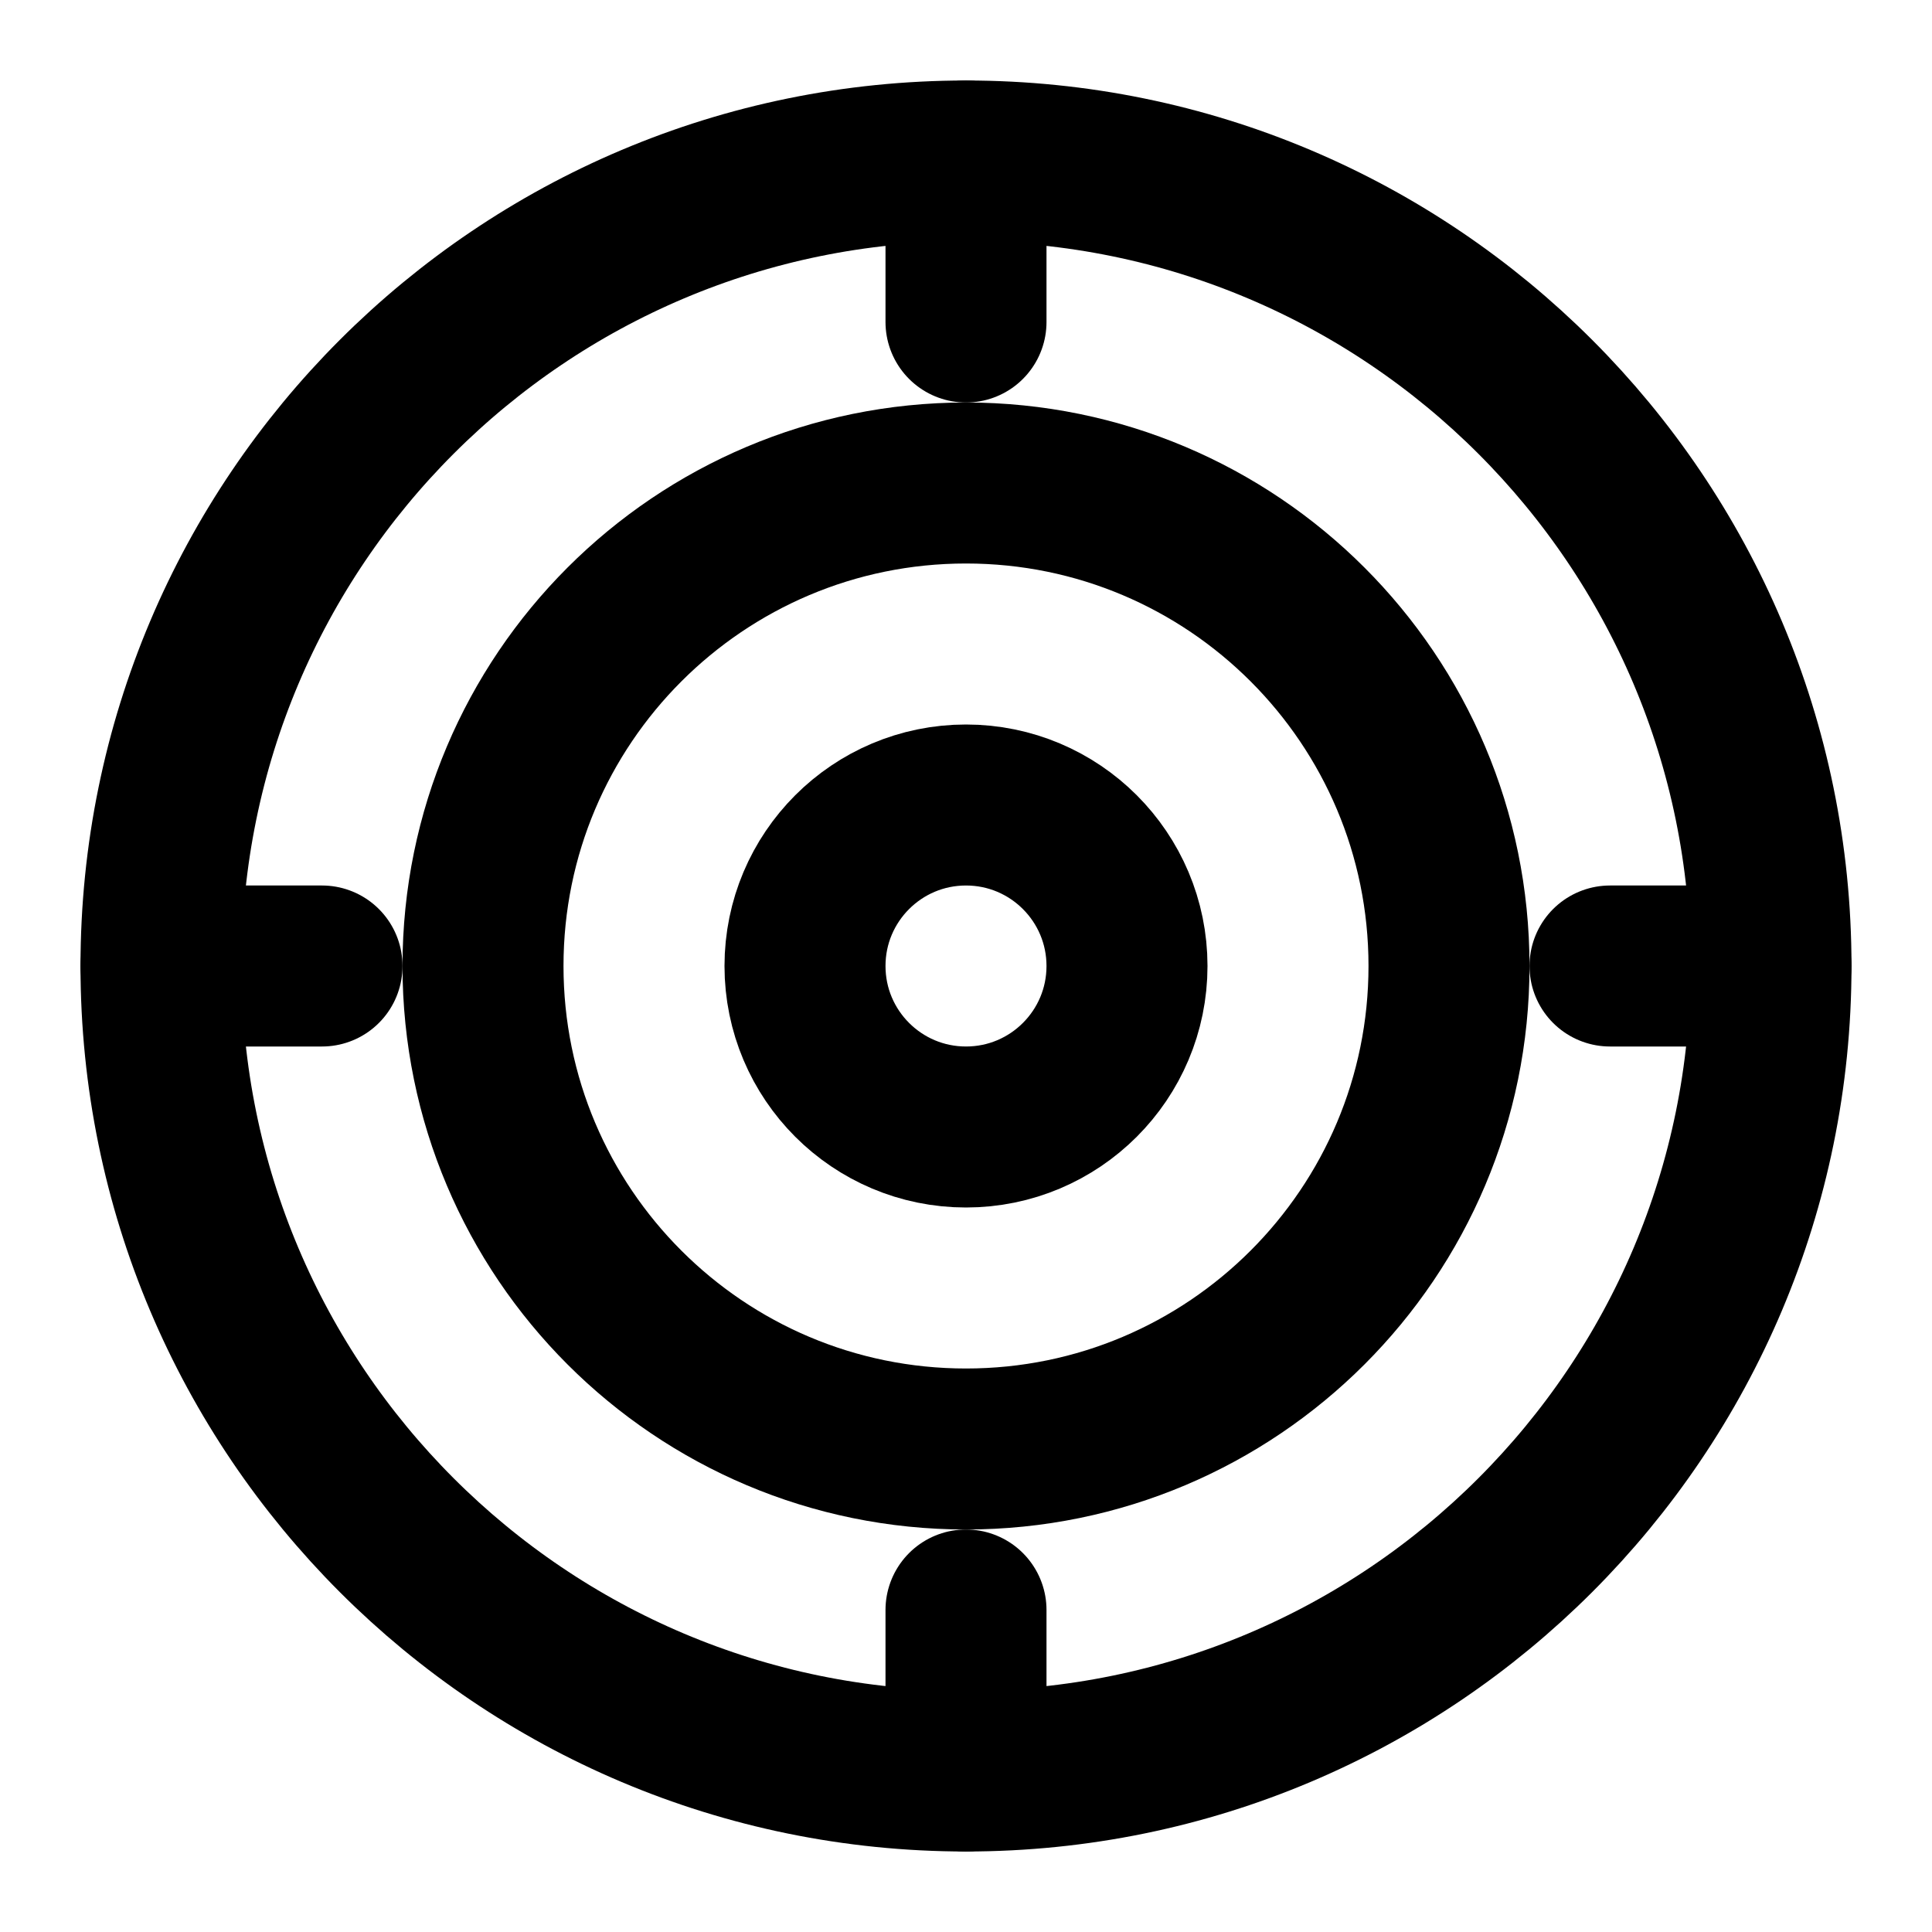
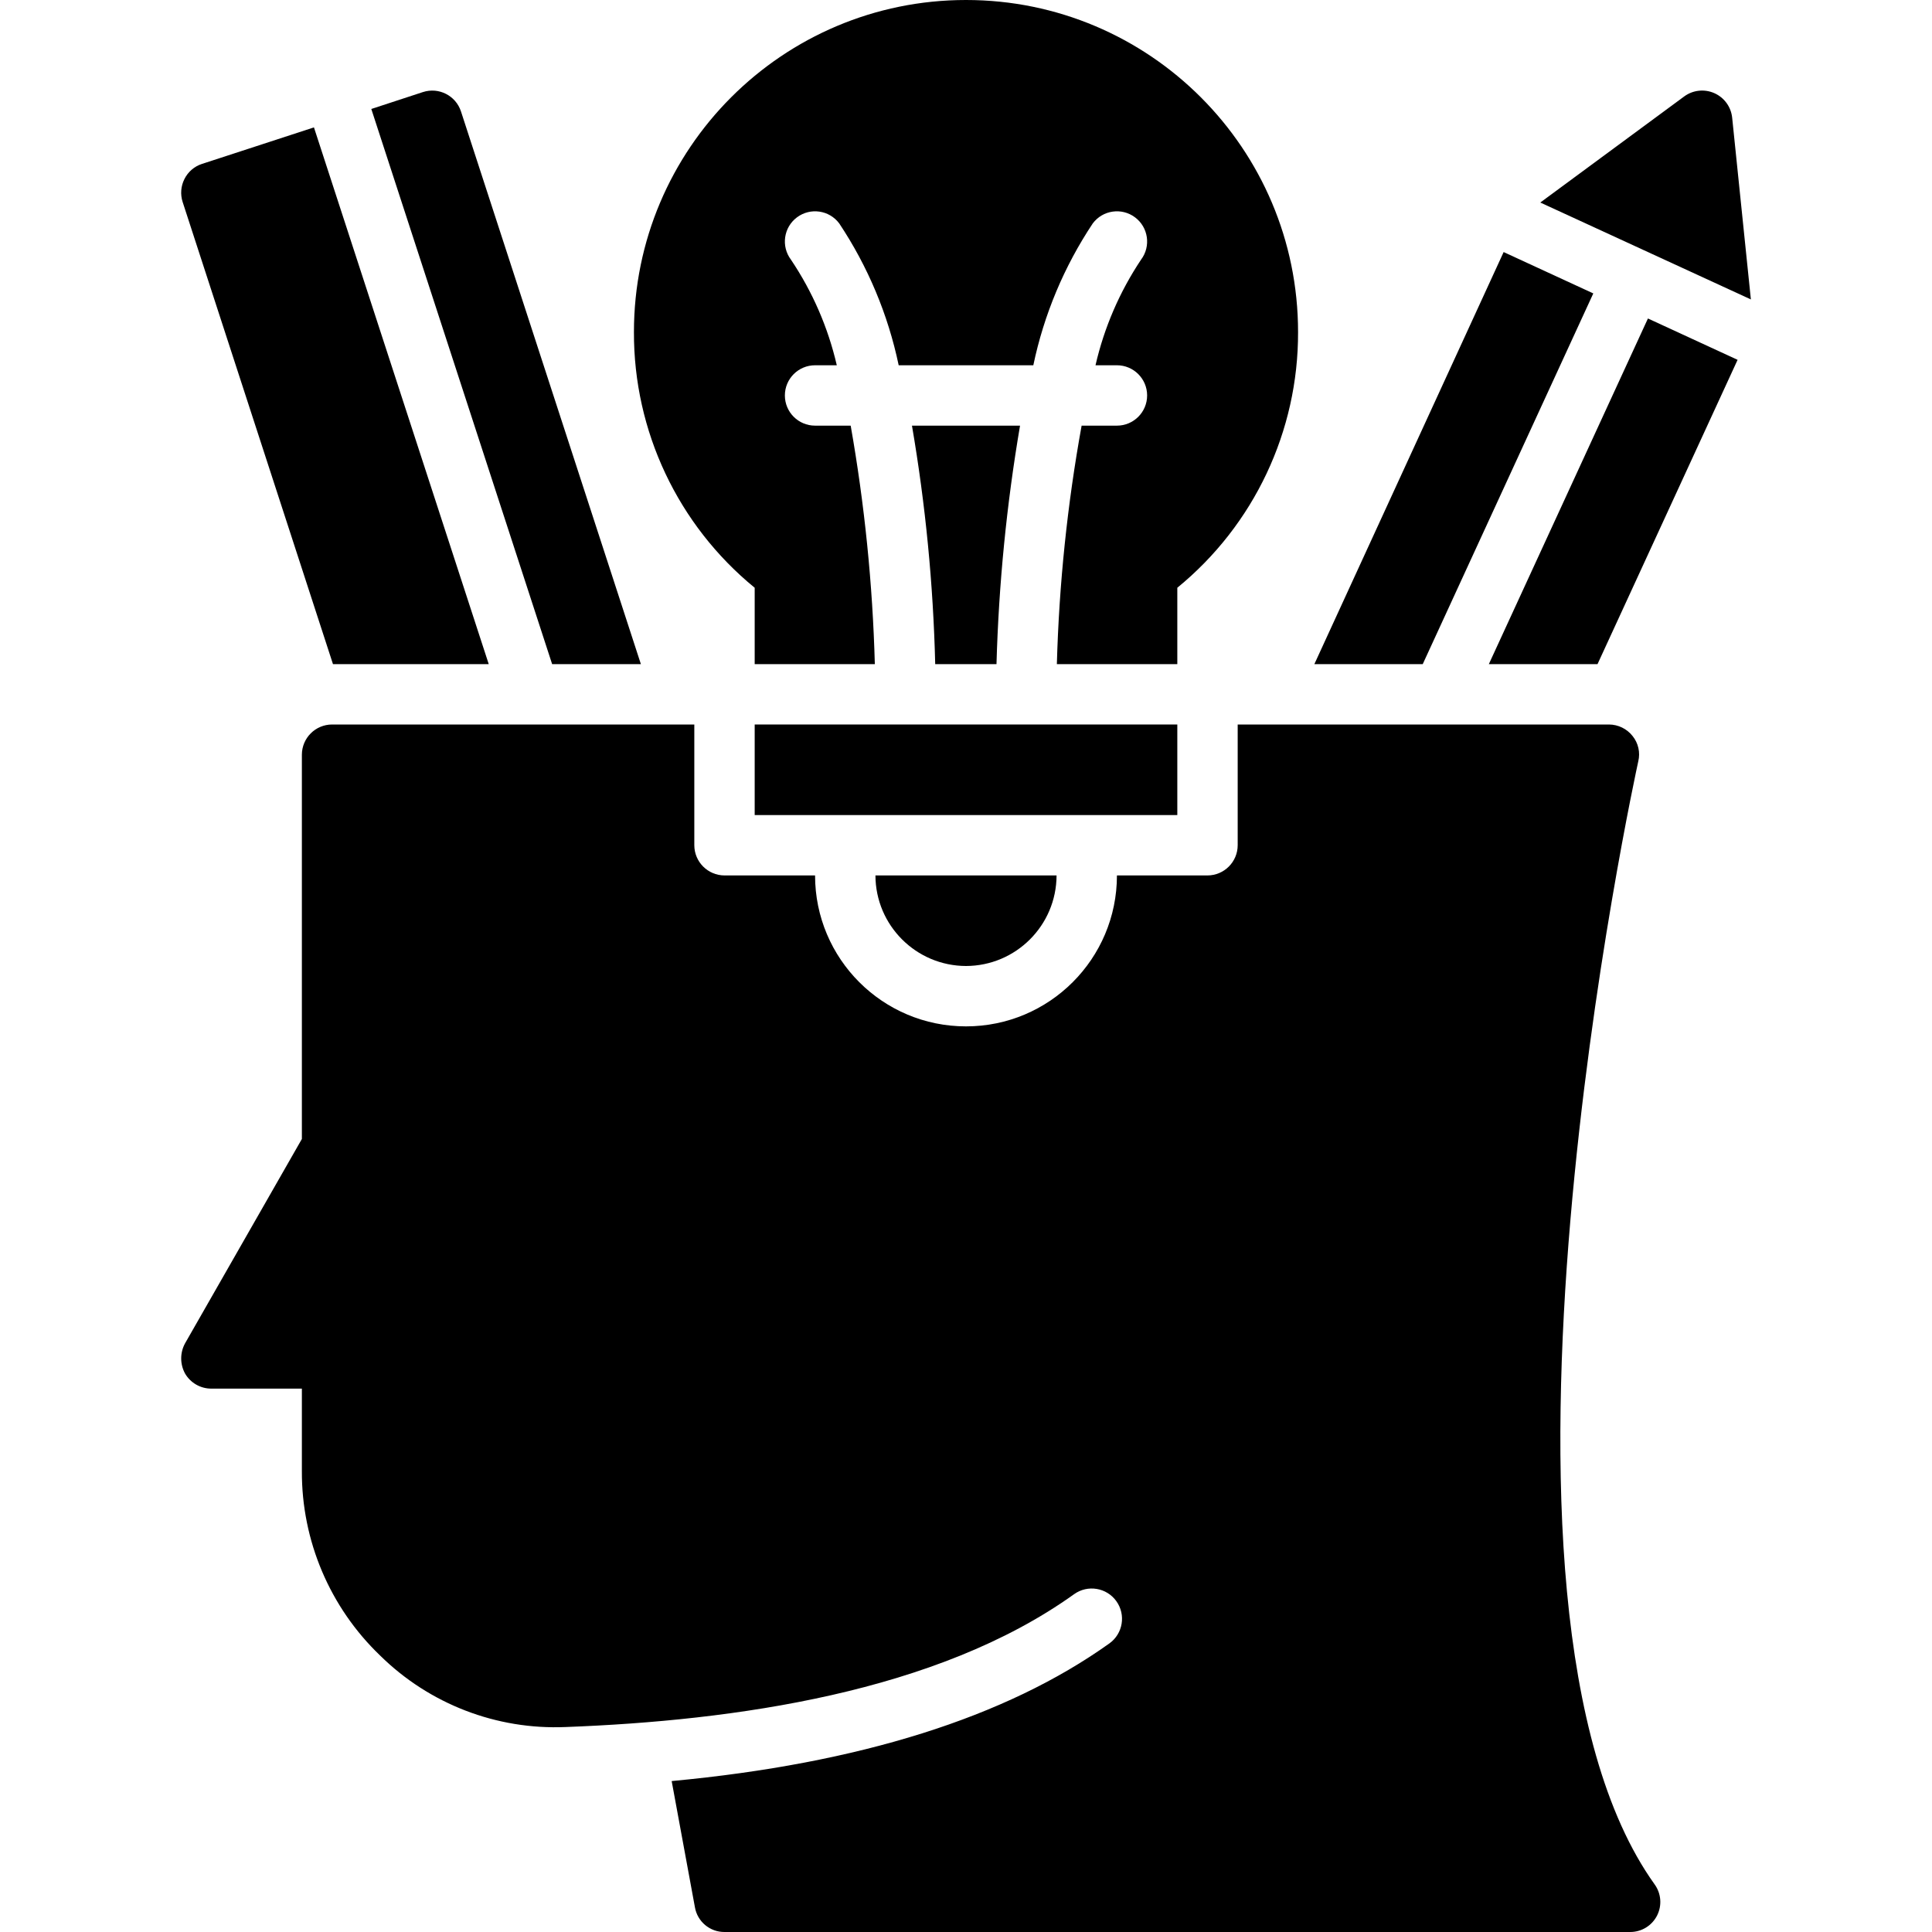
- <svg xmlns="http://www.w3.org/2000/svg" width="24" height="24" viewBox="0 0 24 24" fill="none" stroke="currentColor" stroke-width="2" stroke-linecap="round" stroke-linejoin="round">
-   <circle cx="12" cy="12" r="10" />
-   <circle cx="12" cy="12" r="6" />
-   <circle cx="12" cy="12" r="2" />
-   <line x1="12" y1="2" x2="12" y2="4" />
-   <line x1="12" y1="20" x2="12" y2="22" />
-   <line x1="2" y1="12" x2="4" y2="12" />
-   <line x1="20" y1="12" x2="22" y2="12" />
+ <svg xmlns="http://www.w3.org/2000/svg" height="512" viewBox="0 0 64 64" width="512">
+   <g id="Idea_Head" data-name="Idea Head">
+     <path d="m57.38 3.897a1.001 1.001 0 0 0 -1.589-.702l-4.767 3.514 6.976 3.21z" />
+     <path d="m49.32 22h3.6l4.64-10.08-2.97-1.37z" />
+     <path d="m52.78 9.72-2.97-1.37-6.27 13.65h3.59z" />
+     <path d="m25 24h14v3h-14z" />
+     <path d="m32 32a3.009 3.009 0 0 0 3-3h-6a3.009 3.009 0 0 0 3 3z" />
+     <path d="m54.27 25.22a.969.969 0 0 0 -.19-.84 1 1 0 0 0 -.78-.38h-12.3v4a1.003 1.003 0 0 1 -1 1h-3a5 5 0 0 1 -10 0h-3a1.003 1.003 0 0 1 -1-1v-4h-12a1.003 1.003 0 0 0 -1 1v12.73l-3.87 6.77a1.044 1.044 0 0 0 0 1 1.004 1.004 0 0 0 .87.5h3v2.73a8.413 8.413 0 0 0 2.59 6.11 8.258 8.258 0 0 0 6.15 2.37c5.57-.21 12.29-1.14 16.84-4.4a1.003 1.003 0 0 1 1.17 1.63c-3.43 2.45-8.29 3.98-14.5 4.56l.77 4.18a.988.988 0 0 0 .98.82h30a.995.995 0 0 0 .81-1.58c-6.66-9.31-.6-36.92-.54-37.2z" />
+     <path d="m11.03 22h5.16l-5.79-17.78-3.71 1.21a.987.987 0 0 0 -.58.5 1.002 1.002 0 0 0 -.06.76z" />
+     <path d="m21.23 22-5.96-18.31a1.001 1.001 0 0 0 -1.26-.64l-1.71.56 5.99 18.39z" />
+     <path d="m25 19.47v2.53h3.98a53.972 53.972 0 0 0 -.8-7.9h-1.18a1 1 0 0 1 0-2h.72a10.514 10.514 0 0 0 -1.52-3.5 1 1 0 0 1 1.6-1.2 13.457 13.457 0 0 1 1.97 4.7h4.46a13.457 13.457 0 0 1 1.97-4.7 1 1 0 0 1 1.6 1.2 10.556 10.556 0 0 0 -1.51 3.5h.71a1 1 0 0 1 0 2h-1.17a52.319 52.319 0 0 0 -.82 7.9h3.99v-2.53a10.891 10.891 0 0 0 4-8.47 11 11 0 0 0 -22 0 10.891 10.891 0 0 0 4 8.47z" />
+     <path d="m33.79 14.1h-3.58a54.615 54.615 0 0 1 .77 7.9h2.03a56.421 56.421 0 0 1 .78-7.9z" />
+   </g>
</svg>
